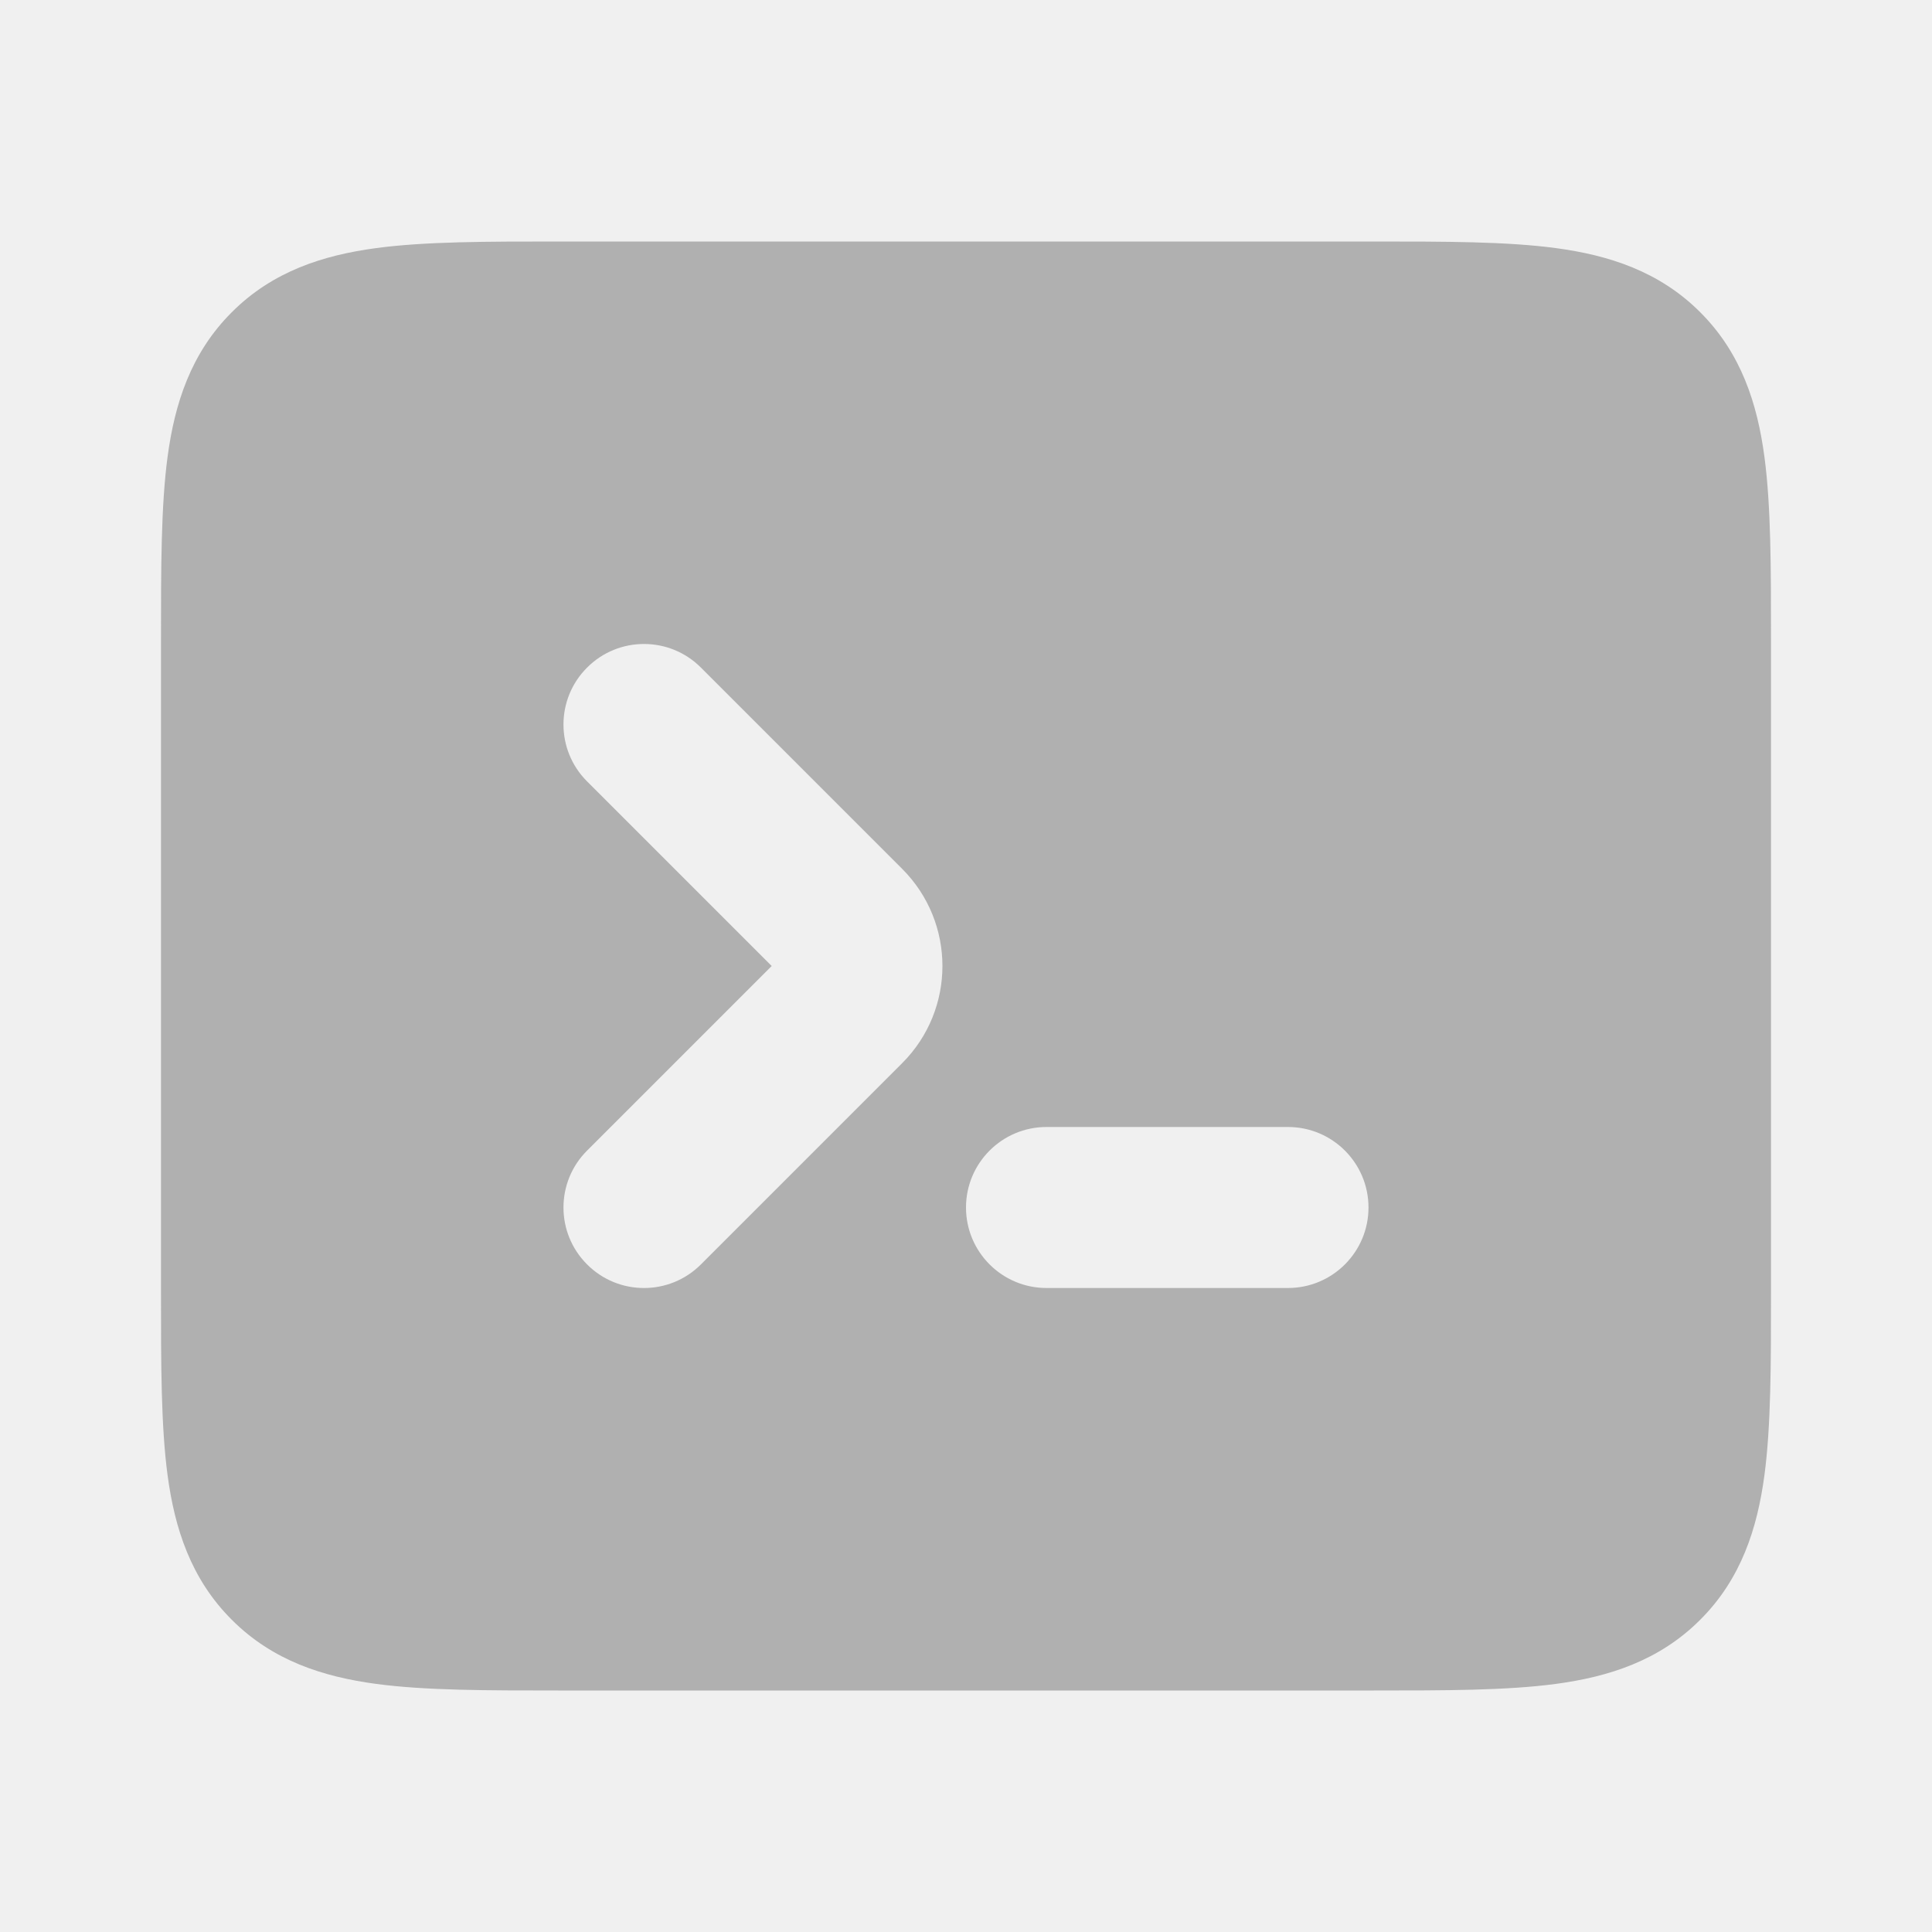
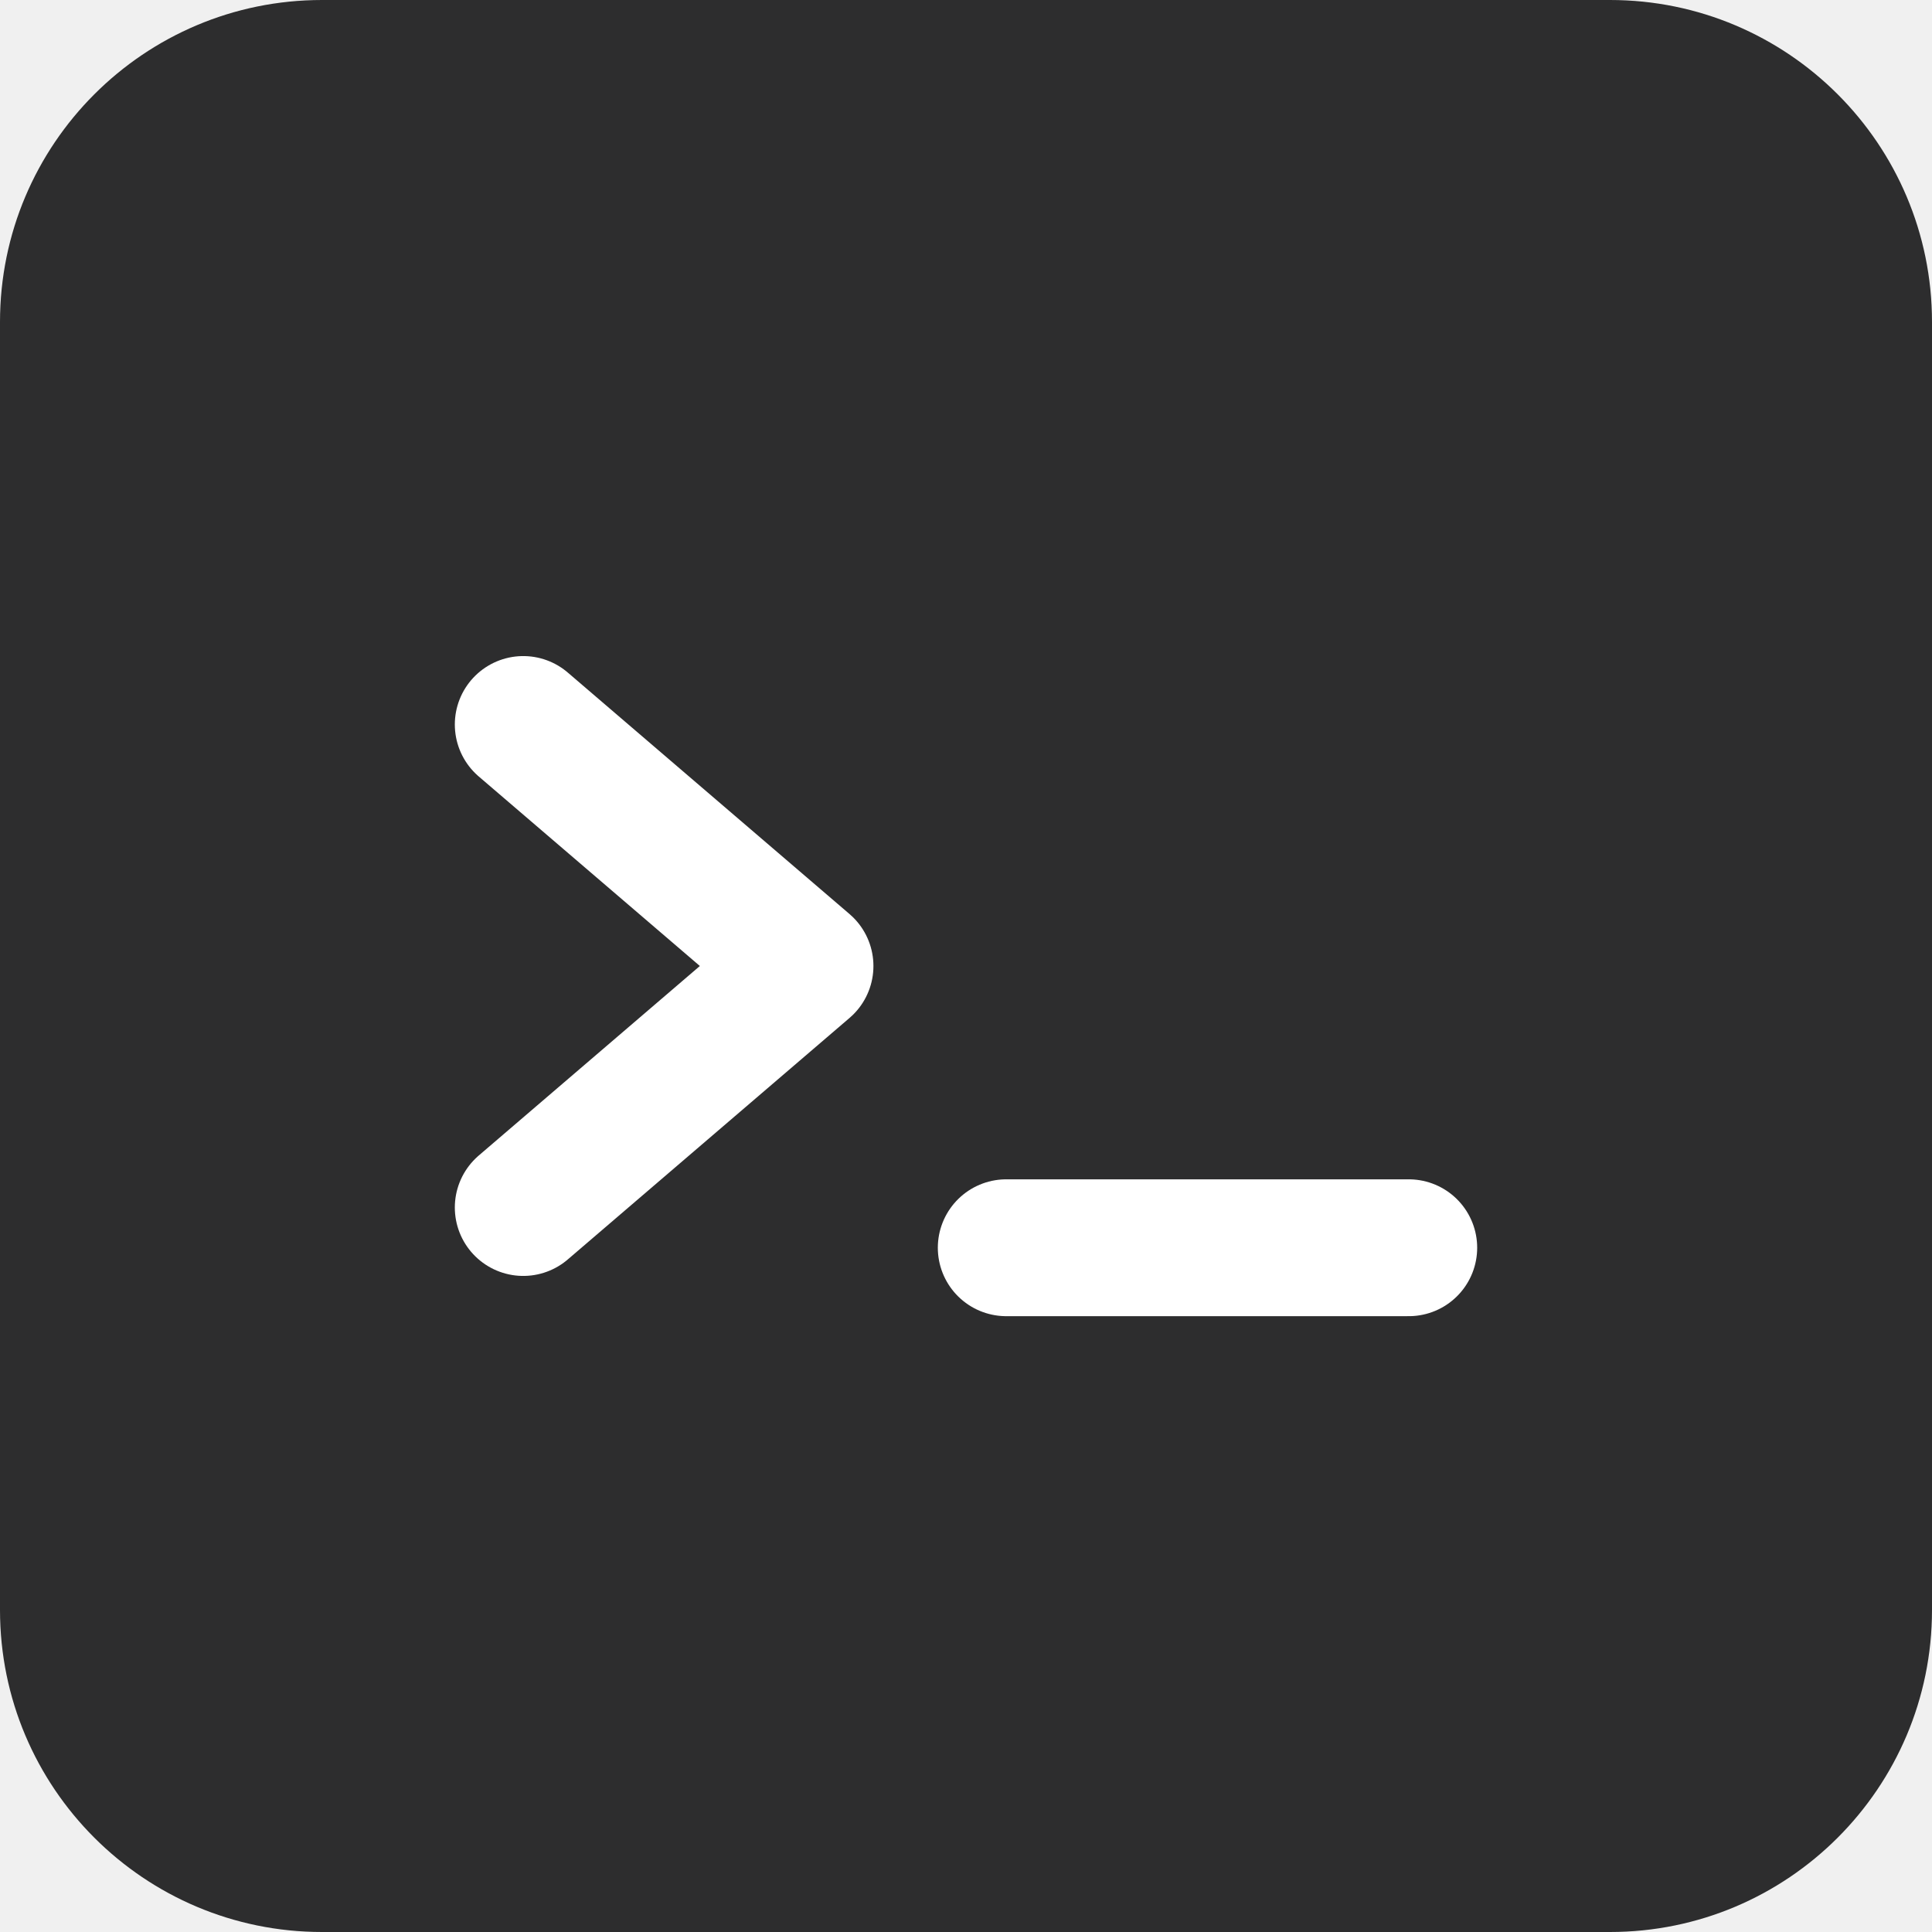
<svg xmlns="http://www.w3.org/2000/svg" viewBox="0 0 24 24">
-   <path fill="#B0B0B0" fill-rule="evenodd" clip-rule="evenodd" d="M7.293 14.293C6.902 14.683 6.902 15.317 7.293 15.707C7.683 16.098 8.317 16.098 8.707 15.707L11.207 13.207C11.874 12.54 11.874 11.46 11.207 10.793L8.707 8.293C8.317 7.902 7.683 7.902 7.293 8.293C6.902 8.683 6.902 9.317 7.293 9.707L9.586 12L7.293 14.293ZM13 14C12.448 14 12 14.448 12 15C12 15.552 12.448 16 13 16H16C16.552 16 17 15.552 17 15C17 14.448 16.552 14 16 14H13ZM22 7.934C22 7.956 22 7.978 22 8L22 16.066C22 16.952 22 17.716 21.918 18.328C21.83 18.983 21.631 19.612 21.121 20.121C20.612 20.631 19.983 20.83 19.328 20.918C18.716 21 17.952 21 17.066 21L6.934 21C6.048 21 5.284 21 4.672 20.918C4.017 20.83 3.388 20.631 2.879 20.121C2.369 19.612 2.17 18.983 2.082 18.328C2 17.716 2 16.952 2 16.066L2 7.934C2 7.048 2 6.284 2.082 5.672C2.17 5.017 2.369 4.388 2.879 3.879C3.388 3.369 4.017 3.17 4.672 3.082C5.284 3 6.048 3 6.934 3L17 3C17.022 3 17.044 3 17.066 3C17.952 3 18.716 3 19.328 3.082C19.983 3.17 20.612 3.369 21.121 3.879C21.631 4.388 21.83 5.017 21.918 5.672C22 6.284 22 7.048 22 7.934Z" />
+   <rect width="24" height="24" rx="4" fill="#2D2D2E" />
+   <path d="M6.5 9 L10 12 L6.5 15" stroke="#FFFFFF" stroke-width="1.7" fill="none" stroke-linecap="round" stroke-linejoin="round" />
+   <line x1="12.5" y1="15.5" x2="17.5" y2="15.5" stroke="#FFFFFF" stroke-width="1.7" stroke-linecap="round" />
</svg>
